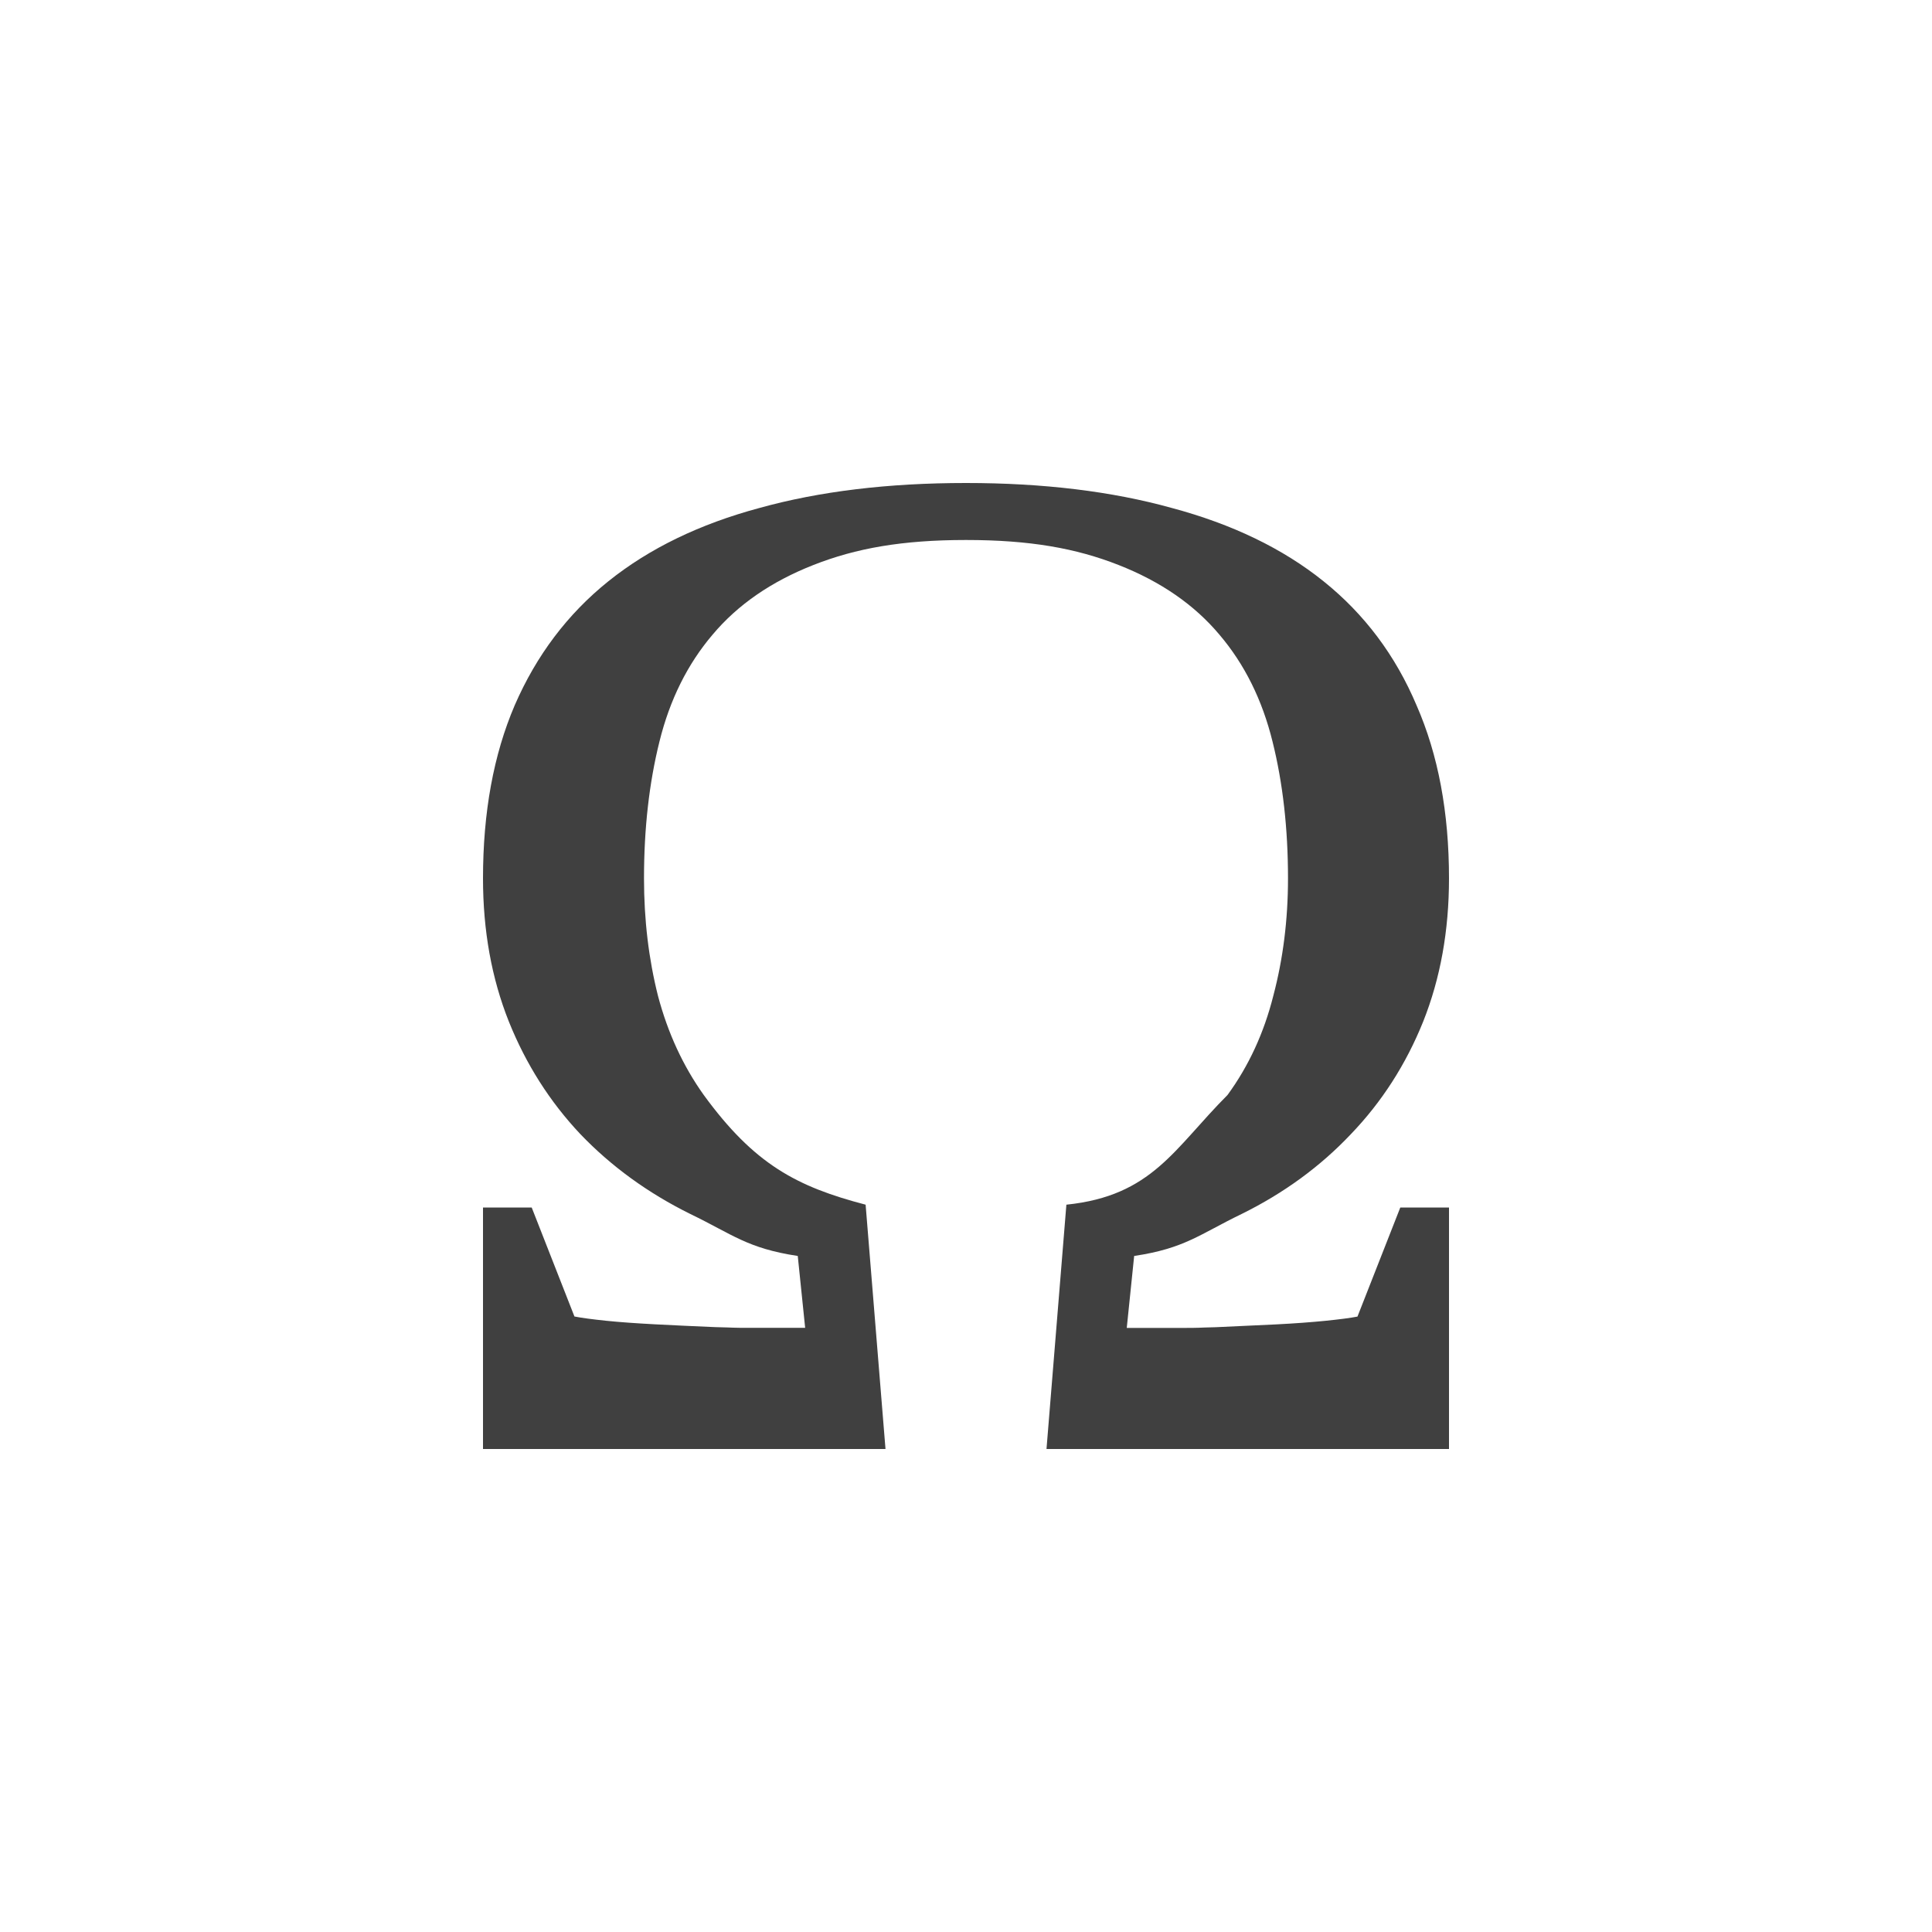
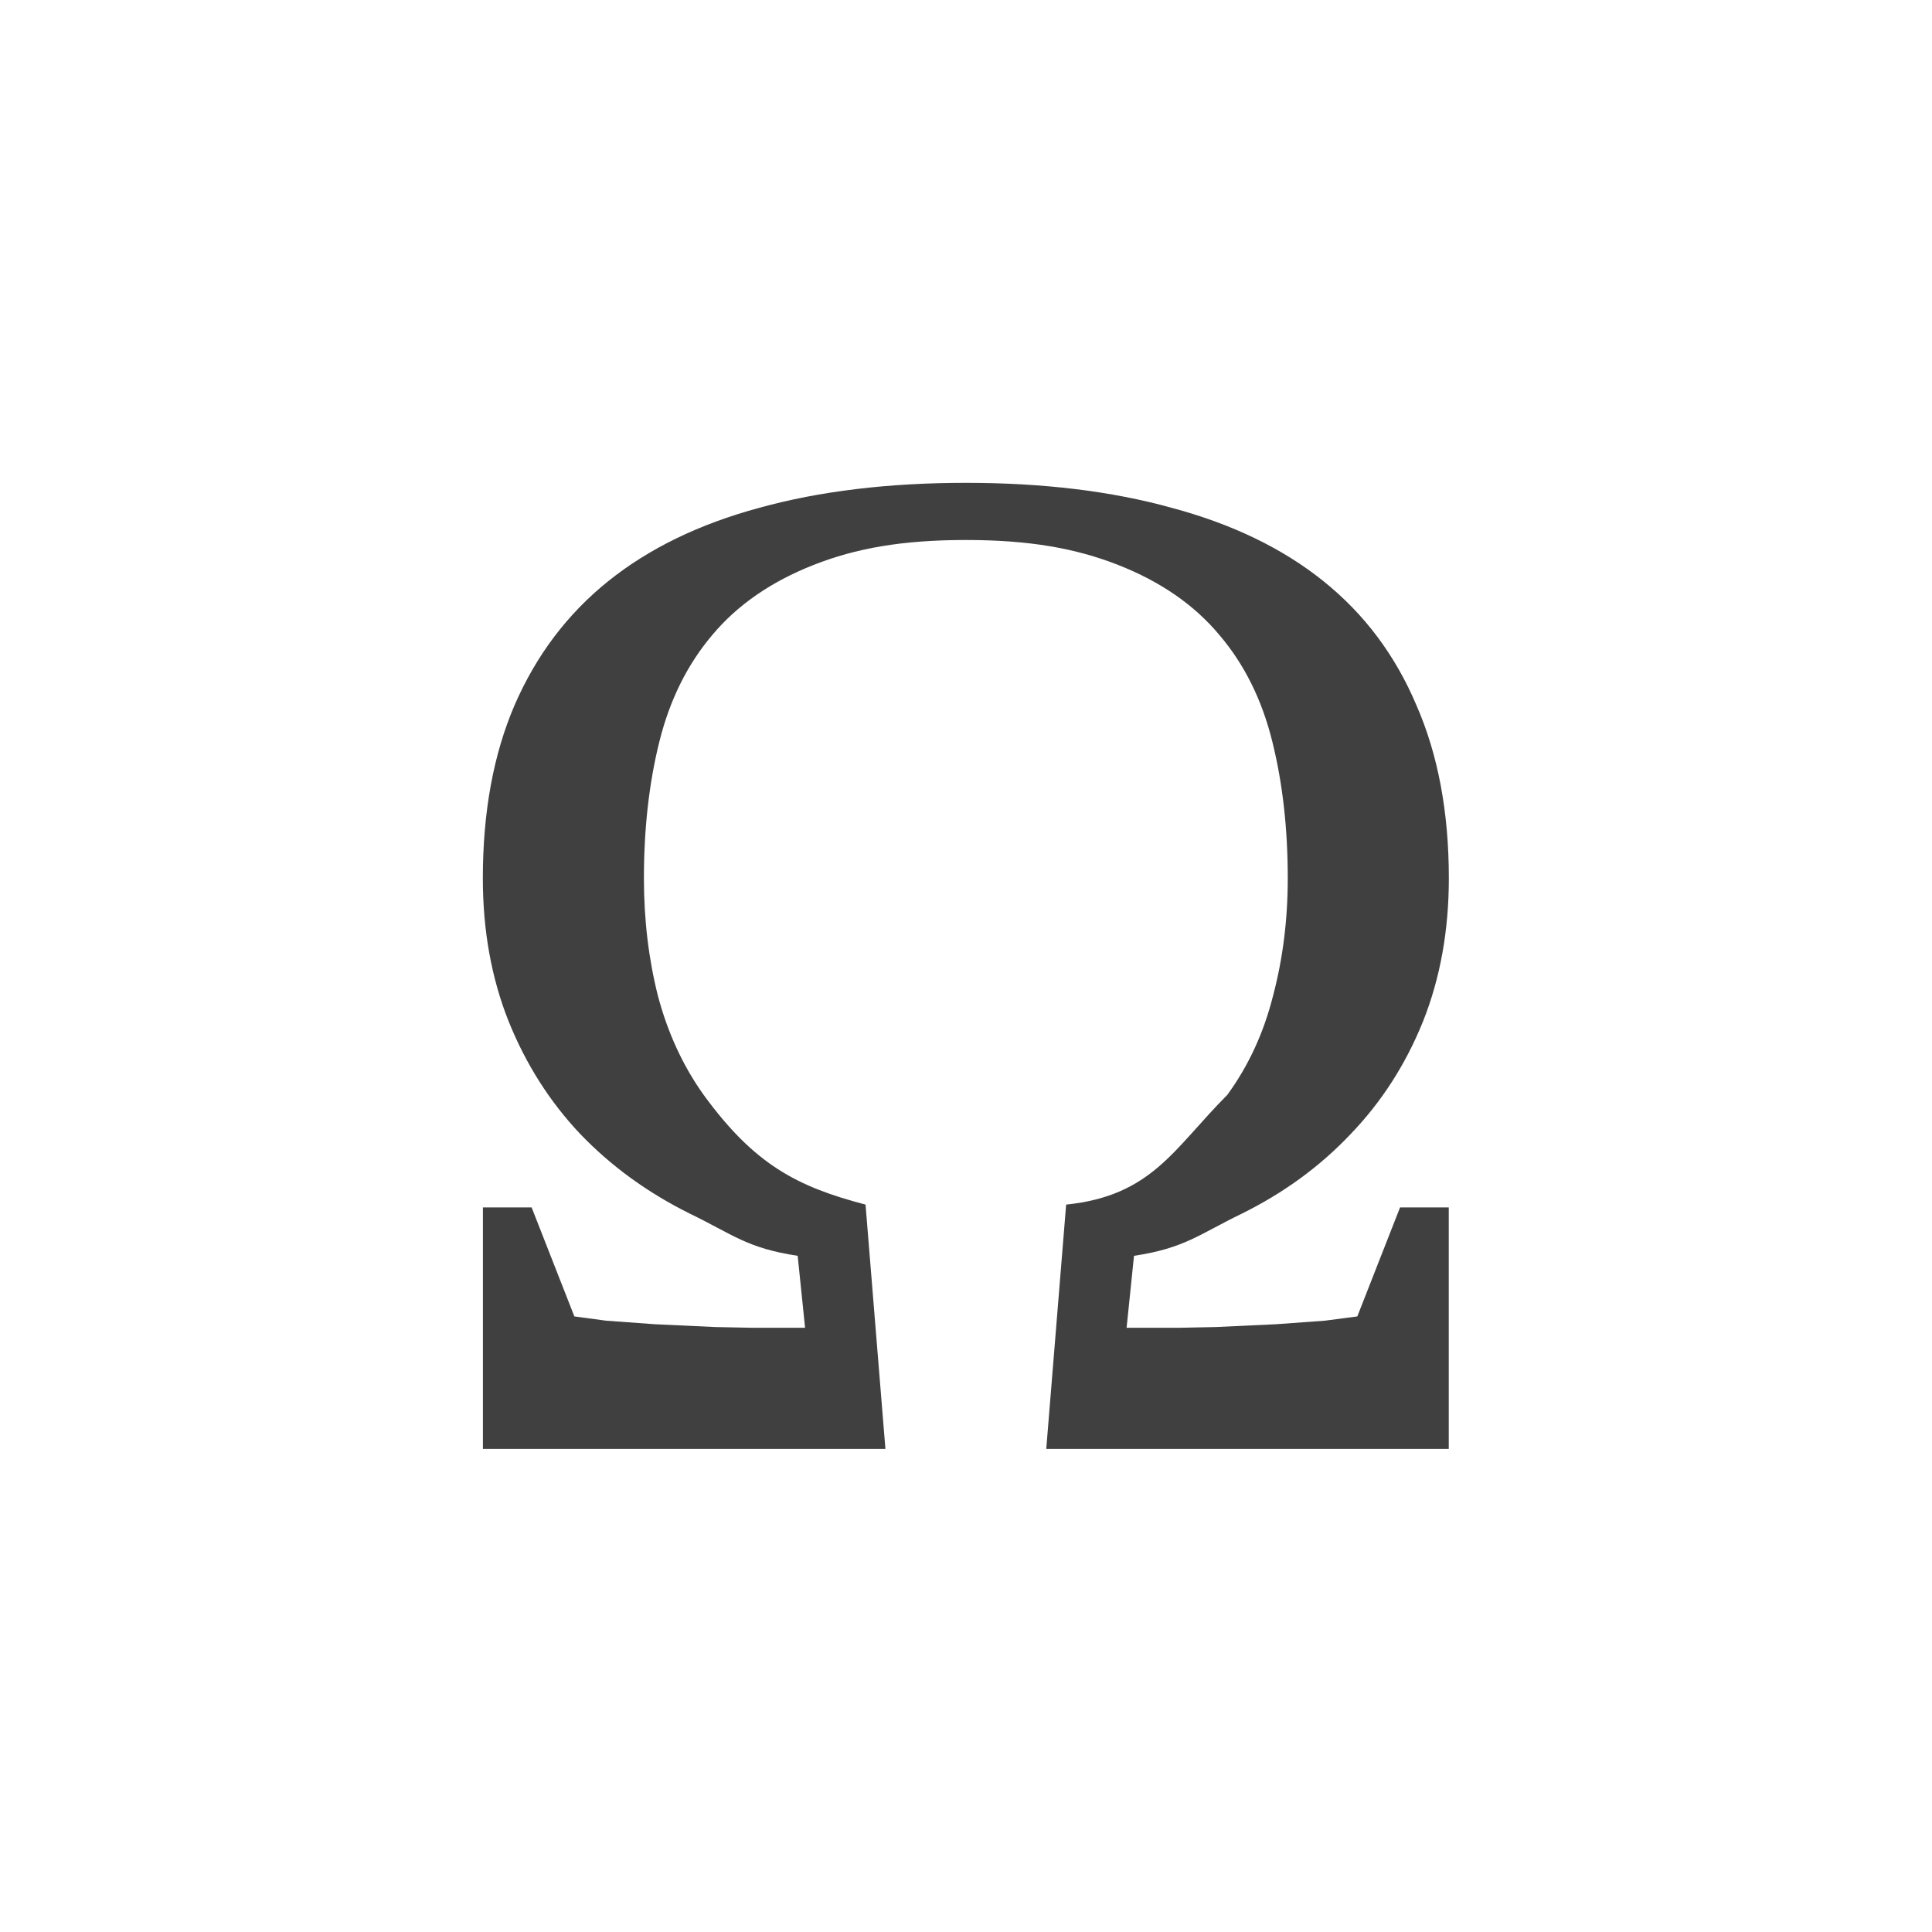
- <svg xmlns="http://www.w3.org/2000/svg" version="1.1" x="0px" y="0px" width="24px" height="24px" viewBox="0 0 24 24" style="enable-background:new 0 0 24 24;" xml:space="preserve">
-   <g id="special-character" style="opacity:0.75;">
-     <path id="omega" style="fill-rule:evenodd;clip-rule:evenodd;" d="M 12,6.708 C 11.206,6.708 10.632,6.811 10.106,7.018 9.581,7.224 9.163,7.513 8.851,7.885 8.54,8.251 8.32,8.693 8.192,9.212 8.064,9.726 8,10.292 8,10.912 c 0,0.513 0.058,1 0.174,1.46 0.122,0.46 0.311,0.87 0.568,1.23 0.629,0.863 1.155,1.139 2.011,1.363 L 11,18 l -5,0 0,-3 0.605,0 0.531,1.354 c 0.092,0.018 0.223,0.035 0.394,0.053 0.177,0.018 0.379,0.032 0.605,0.044 0.232,0.012 0.482,0.024 0.751,0.035 0.275,0.006 0.163,0.009 0.456,0.009 l 0.66,0 L 9.91,15.602 C 9.281,15.507 9.099,15.333 8.574,15.08 8.049,14.82 7.594,14.49 7.209,14.088 6.831,13.687 6.534,13.221 6.321,12.69 6.107,12.153 6,11.56 6,10.912 6,10.091 6.131,9.375 6.394,8.761 6.663,8.142 7.05,7.628 7.557,7.221 8.064,6.814 8.69,6.51 9.435,6.31 10.18,6.103 11.035,6 12,6 c 0.959,0 1.811,0.103 2.556,0.31 0.751,0.201 1.38,0.504 1.887,0.912 0.507,0.407 0.892,0.92 1.154,1.54 0.269,0.614 0.403,1.33 0.403,2.15 0,0.649 -0.107,1.242 -0.321,1.779 -0.214,0.531 -0.513,0.997 -0.898,1.398 -0.379,0.401 -0.831,0.732 -1.356,0.991 -0.525,0.254 -0.707,0.428 -1.336,0.522 l -0.092,0.894 0.66,0 c 0.293,0 0.179,-0.003 0.447,-0.009 0.275,-0.012 0.525,-0.024 0.751,-0.035 0.232,-0.012 0.434,-0.027 0.605,-0.044 0.177,-0.018 0.311,-0.035 0.403,-0.053 L 17.395,15 18,15 l 0,3 -5,0 0.247,-3.035 c 1.066,-0.11 1.337,-0.696 2.002,-1.363 0.263,-0.36 0.452,-0.77 0.568,-1.23 0.122,-0.46 0.183,-0.947 0.183,-1.46 0,-0.619 -0.064,-1.186 -0.192,-1.699 C 15.68,8.693 15.46,8.251 15.149,7.885 14.837,7.513 14.419,7.224 13.894,7.018 13.368,6.811 12.794,6.708 12,6.708" />
+ <svg xmlns="http://www.w3.org/2000/svg" width="24" height="24" viewBox="0 0 24 24">
+   <g id="special-character" opacity=".75">
+     <path id="omega" d="M12 6.708c-.794 0-1.368.103-1.894.31-.525.207-.944.496-1.255.867-.311.366-.531.808-.66 1.327-.128.513-.192 1.08-.192 1.699 0 .513.058 1 .174 1.46.122.46.311.87.568 1.23.629.863 1.155 1.139 2.011 1.363l.247 3.035h-5v-3h.605l.531 1.354.394.053.605.044.751.035.456.009h.66l-.092-.894c-.629-.094-.811-.268-1.336-.522-.525-.26-.98-.59-1.365-.991-.379-.401-.675-.867-.889-1.398-.214-.537-.321-1.13-.321-1.779 0-.82.131-1.537.394-2.15.269-.619.656-1.133 1.163-1.54.507-.407 1.133-.711 1.878-.912.745-.206 1.6-.31 2.565-.31.959 0 1.811.103 2.556.31.751.201 1.38.504 1.887.912.507.407.892.92 1.154 1.54.269.614.403 1.33.403 2.15 0 .649-.107 1.242-.321 1.779-.214.531-.513.997-.898 1.398-.379.401-.831.732-1.356.991-.525.254-.707.428-1.336.522l-.092.894h.66l.447-.009.751-.035.605-.044.403-.053.531-1.354h.605v3h-5l.247-3.035c1.066-.11 1.337-.696 2.002-1.363.263-.36.452-.77.568-1.23.122-.46.183-.947.183-1.46 0-.619-.064-1.186-.192-1.699-.128-.519-.348-.962-.66-1.327-.311-.372-.73-.661-1.255-.867-.525-.206-1.1-.31-1.894-.31" />
  </g>
</svg>
